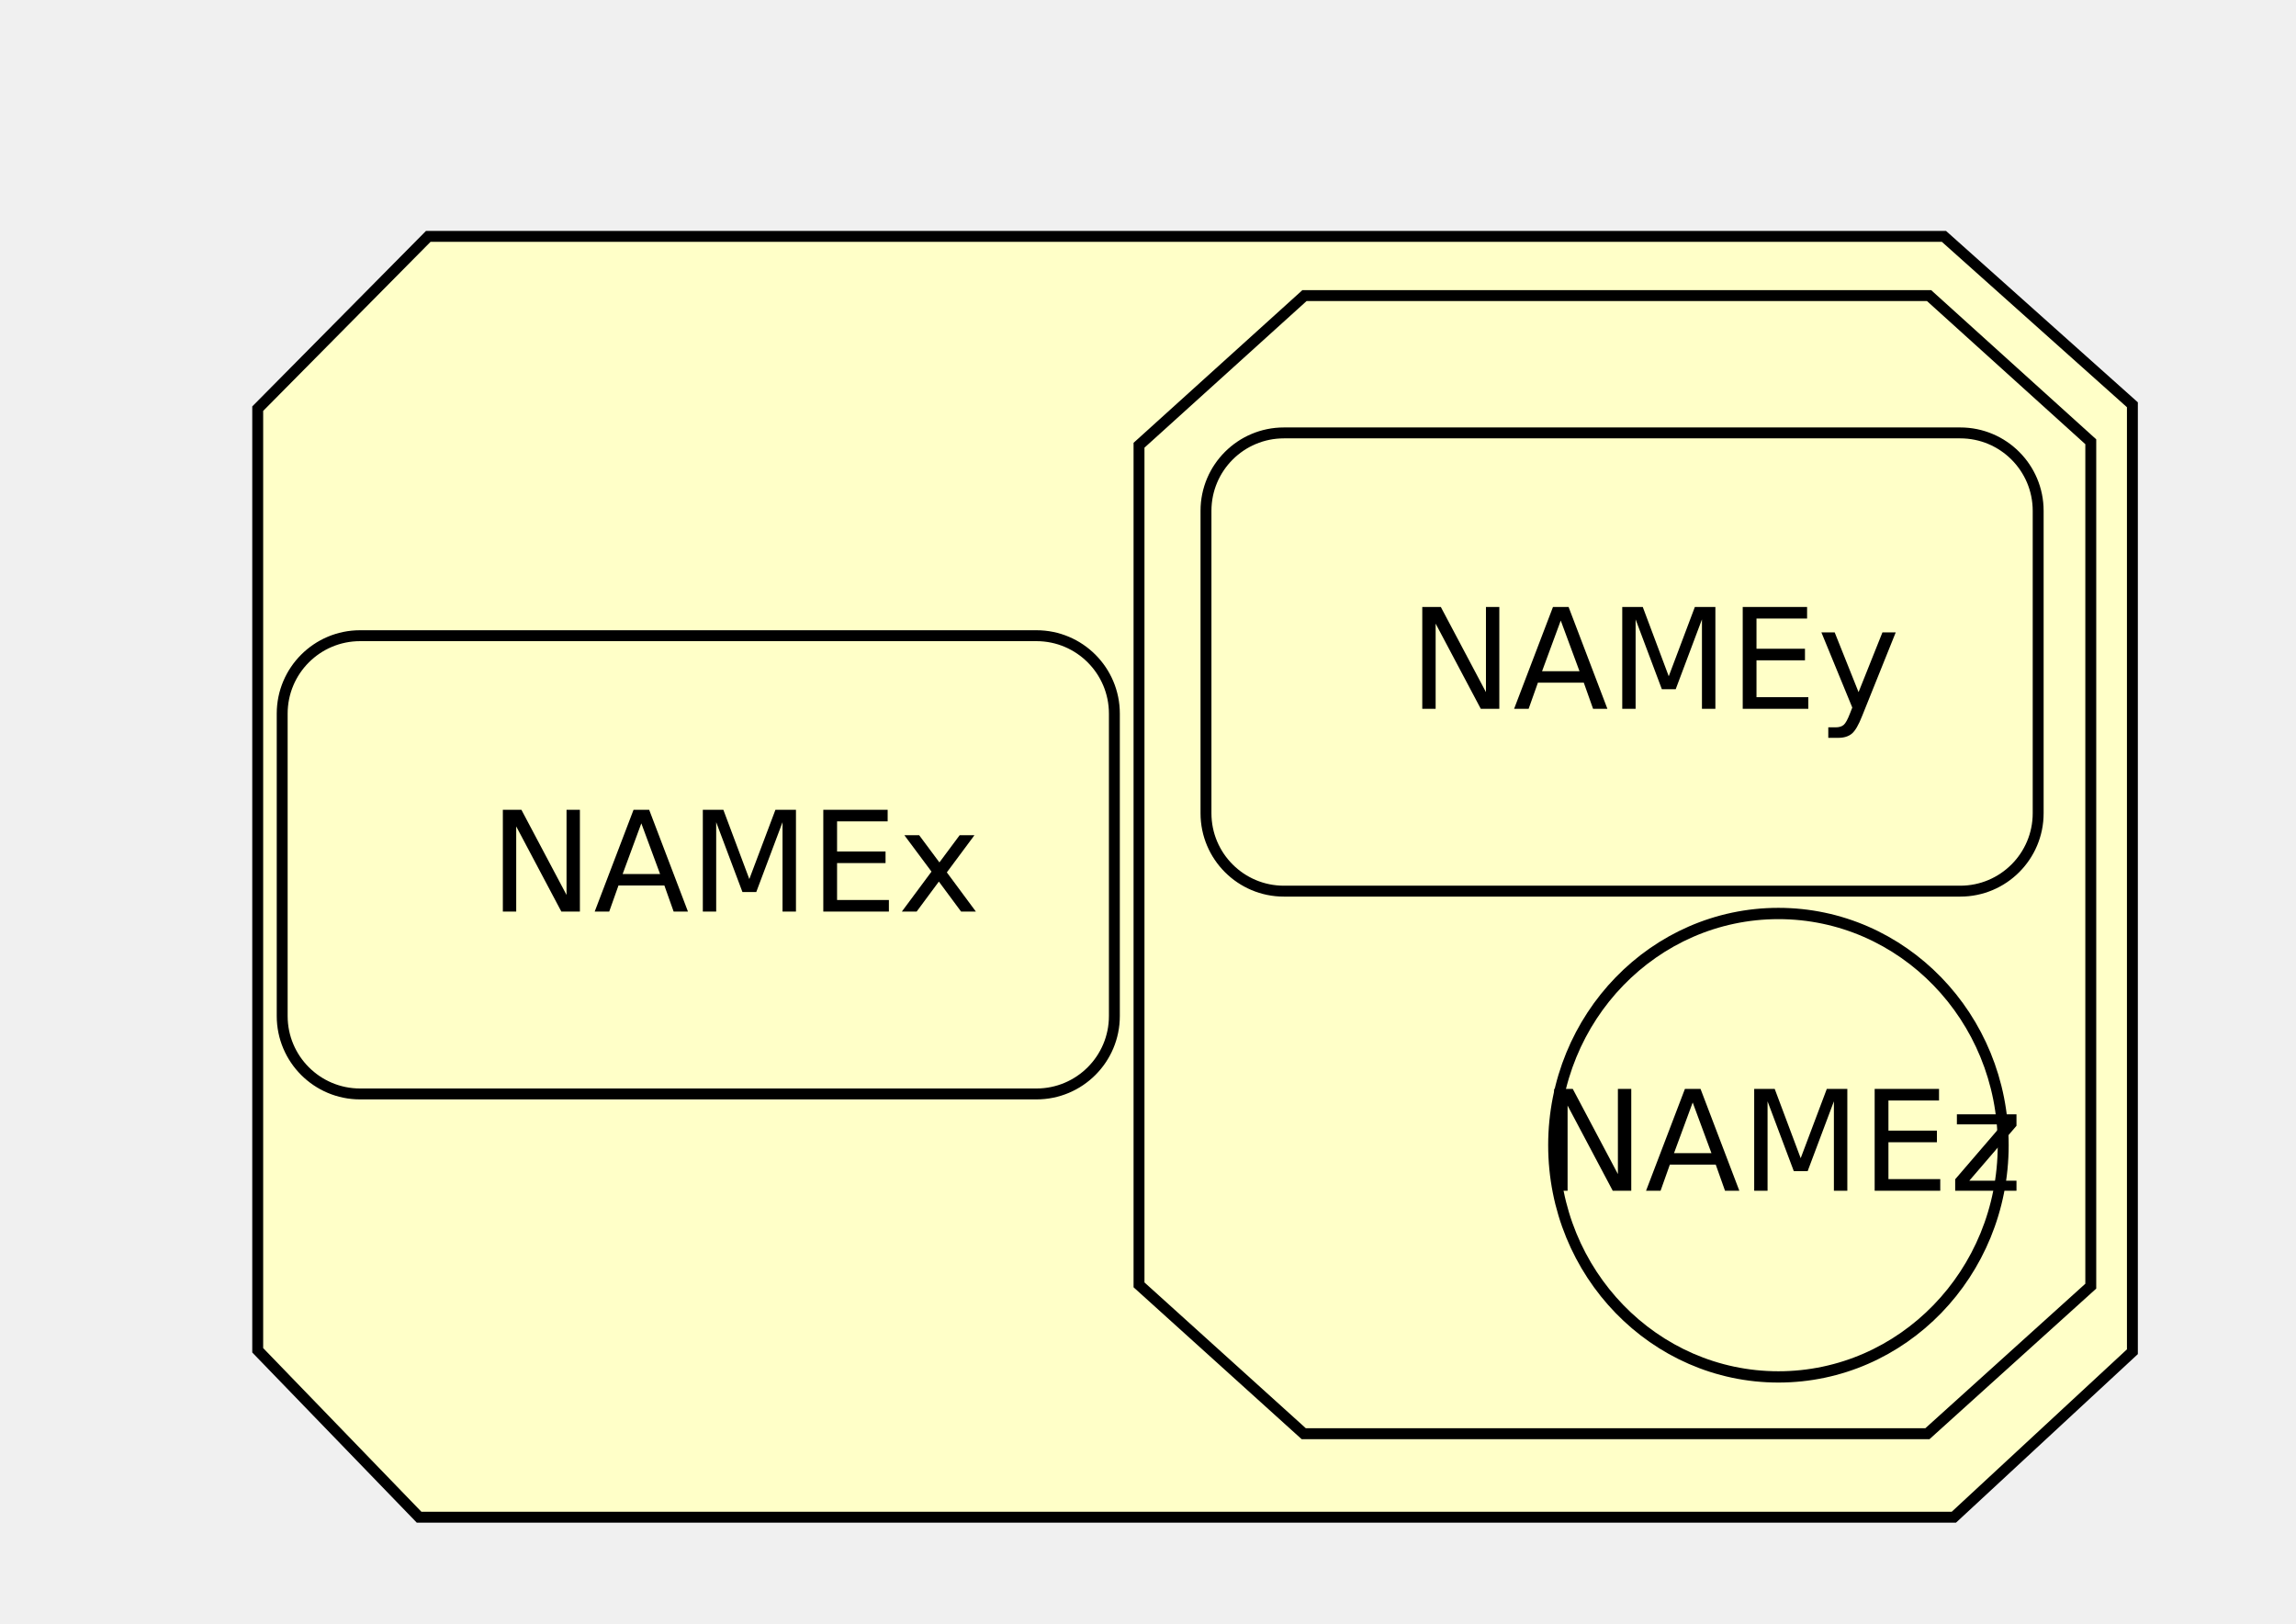
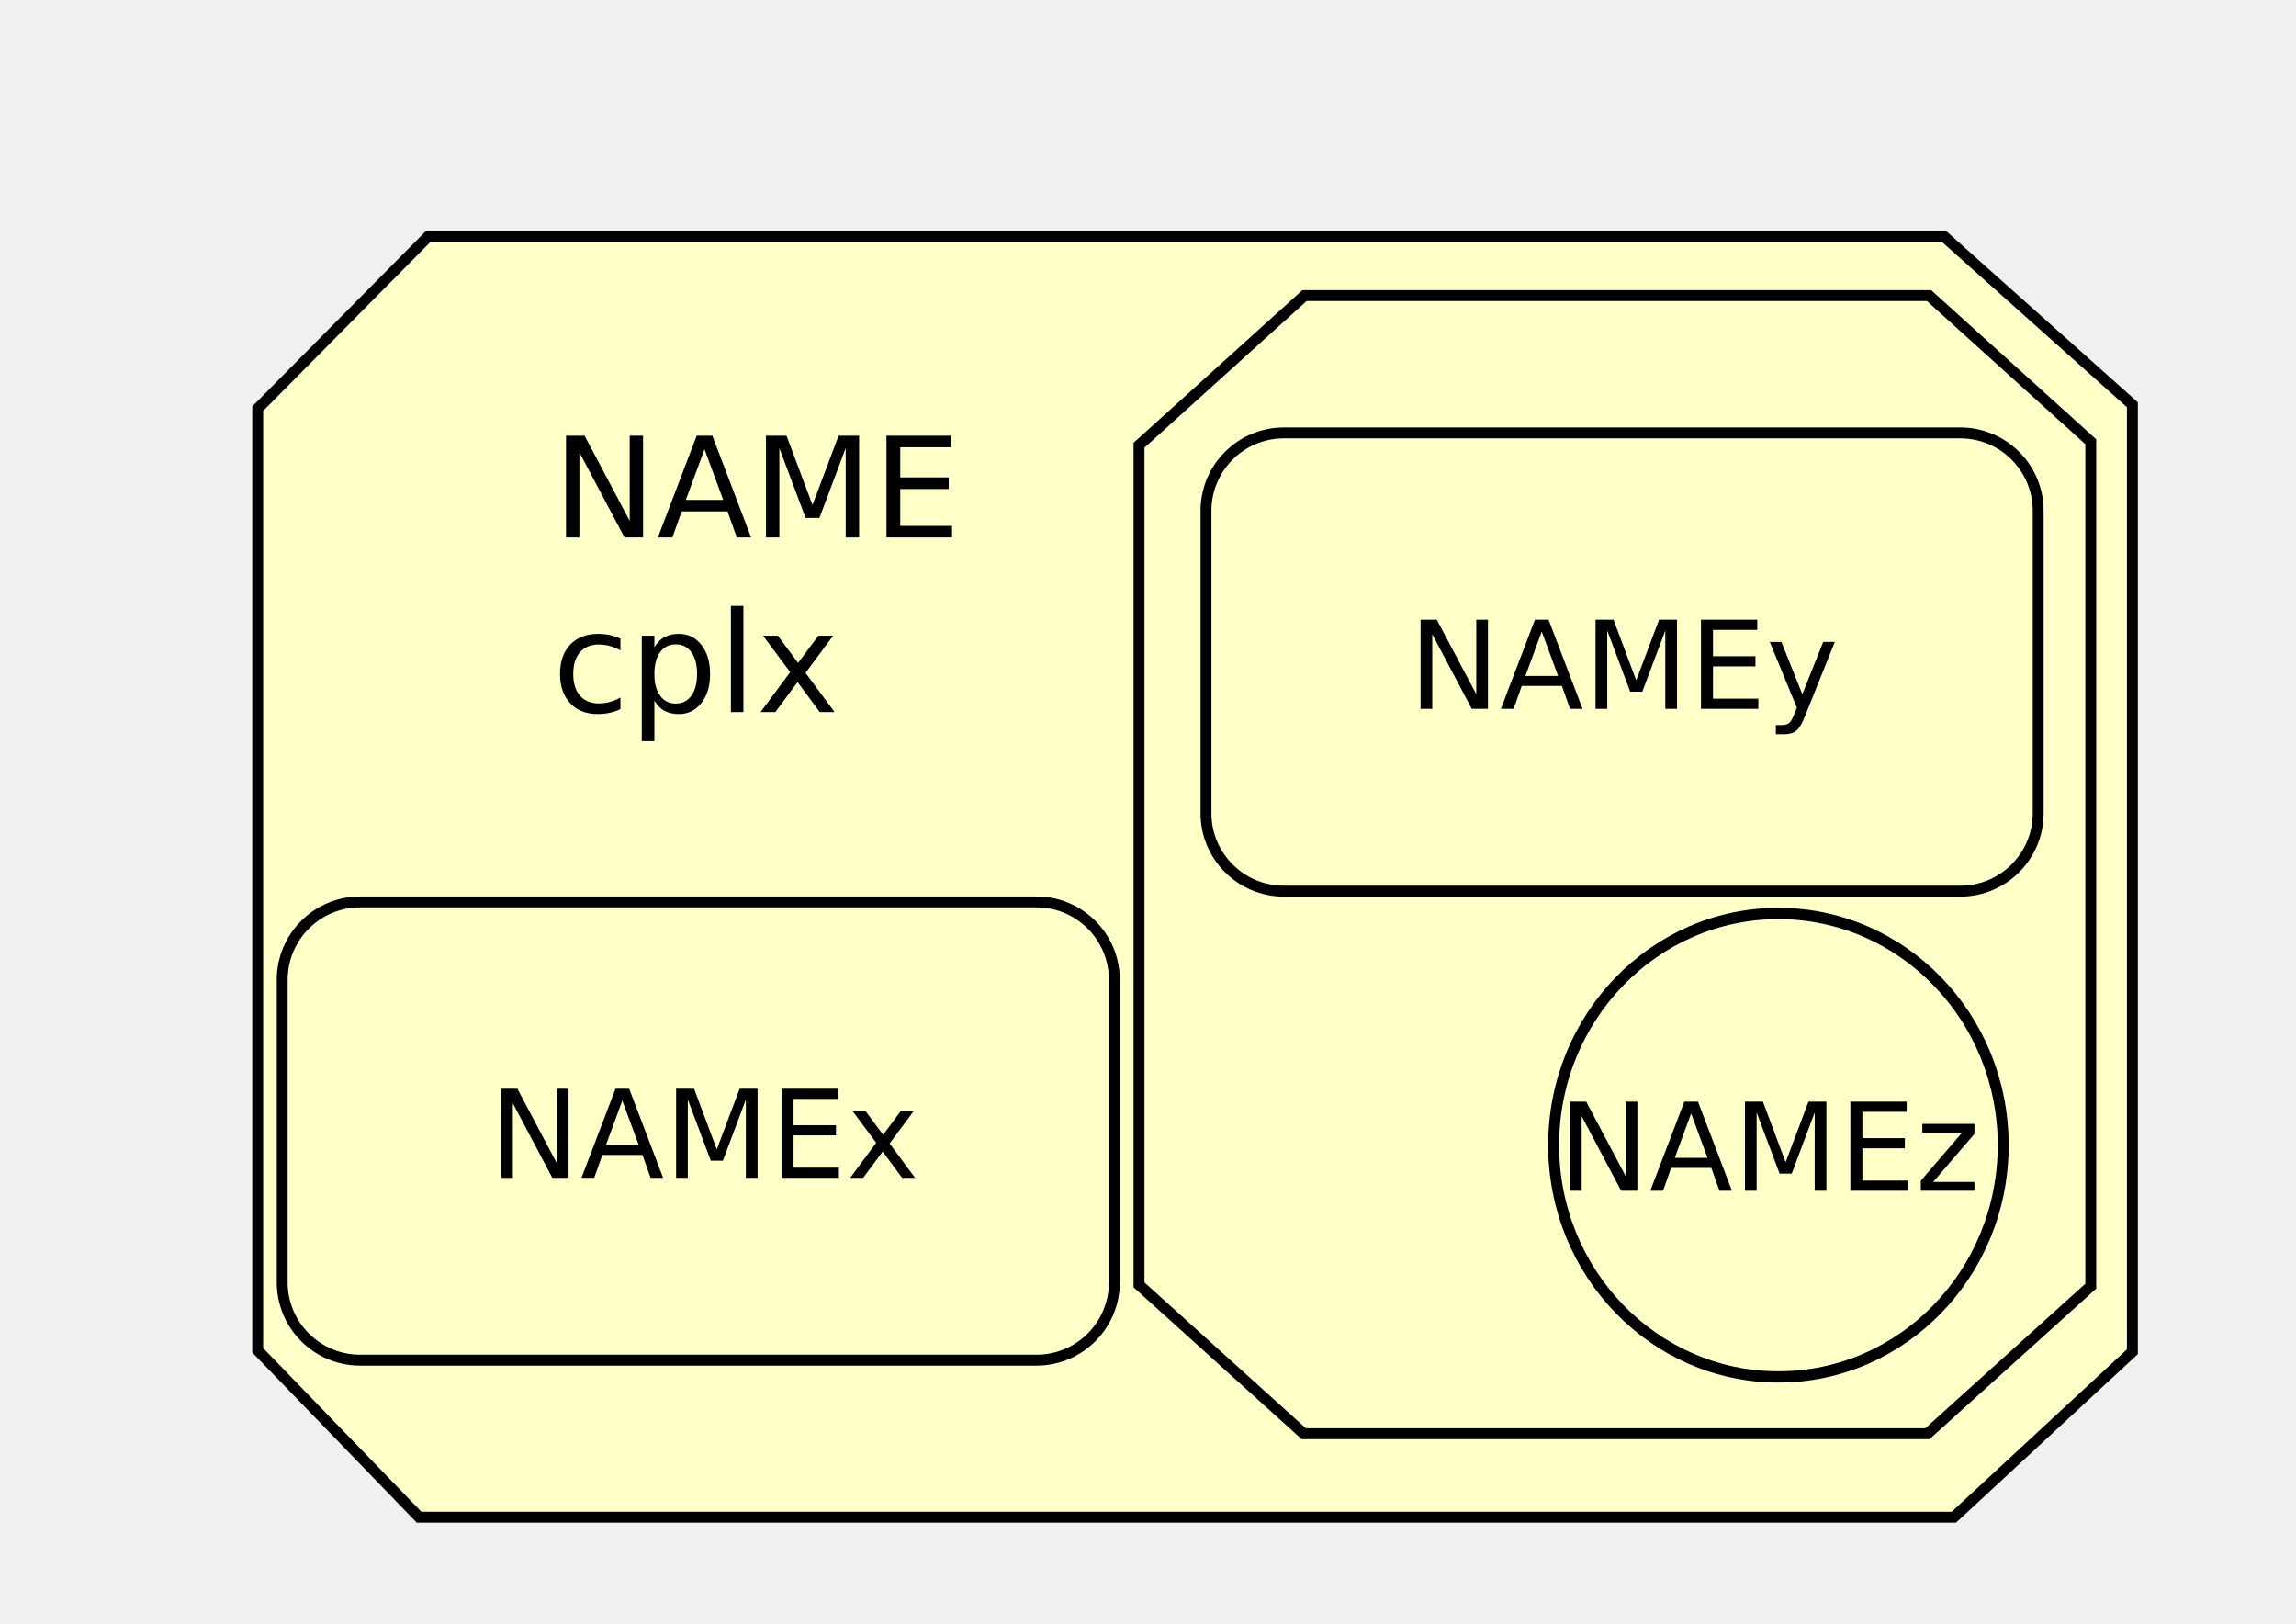
<svg xmlns="http://www.w3.org/2000/svg" width="1052.362" height="744.094" id="svg2" version="1.0">
  <defs id="defs4" />
  <g id="layer1">
    <path style="opacity:1;fill:#ffffff;fill-opacity:1;fill-rule:nonzero;stroke:#000000;stroke-width:5;stroke-miterlimit:4;stroke-dasharray:none;stroke-opacity:1" id="path2829" d="M 343.452 461.423 A 68.69 34.345 0 1 1  206.071,461.423 A 68.69 34.345 0 1 1  343.452 461.423 z" transform="translate(542.4722,-264.495)" />
    <text xml:space="preserve" style="font-size:11.619px;font-style:normal;font-weight:normal;fill:#000000;fill-opacity:1;stroke:none;stroke-width:1px;stroke-linecap:butt;stroke-linejoin:miter;stroke-opacity:1;font-family:Bitstream Vera Sans" x="796.979" y="200.29" id="text2882" transform="scale(0.9682781,1.032761)">
      <tspan id="tspan2884" x="796.979" y="200.29" style="font-size:30.985px;font-weight:bold">varW</tspan>
    </text>
    <path id="path4566" d="M 196.284,108.334 L 118.122,187.28 L 118.122,618.795 L 192.09,695.291 L 895.539,695.291 L 977.374,619.46 L 977.374,185.491 L 890.984,108.313 L 196.284,108.334 z " style="fill:#ffffc8;fill-opacity:1;fill-rule:nonzero;stroke:#000000;stroke-width:5;stroke-miterlimit:4;stroke-dasharray:none;stroke-opacity:1" />
    <path style="fill:#ffffc8;fill-opacity:1;fill-rule:nonzero;stroke:#000000;stroke-width:5;stroke-miterlimit:4;stroke-dasharray:none;stroke-opacity:1" d="M 597.899,135.467 L 522.063,204.042 L 522.063,588.815 L 597.565,657.025 L 883.421,657.025 L 958.301,589.408 L 958.301,202.446 L 884.185,135.467 L 597.899,135.467 z " id="rect2243" />
    <rect style="opacity:1;fill:#ffffc8;fill-opacity:1;fill-rule:nonzero;stroke:#000000;stroke-width:5;stroke-miterlimit:4;stroke-dasharray:none;stroke-opacity:1" id="rect2872" width="381.429" height="210" x="552.758" y="198.388" ry="35.714" rx="35.714" />
    <text xml:space="preserve" style="font-size:12px;font-style:normal;font-weight:normal;fill:#000000;fill-opacity:1;stroke:none;font-family:Bitstream Vera Sans" x="645.615" y="324.816" id="text2890">
-       <tspan id="tspan2892" x="645.615" y="324.816" style="font-size:64px">NAMEy</tspan>
+       <tspan id="tspan2892" x="645.615" y="324.816" style="font-size:56px">NAMEy</tspan>
    </text>
    <g id="g5955" transform="translate(6,8)" style="fill:#ffffc8;fill-opacity:1">
      <path transform="matrix(2.671046,0,0,2.752964,-450.0752,120.9594)" d="m 510,143.791 c 0,21.302 -17.269,38.571 -38.571,38.571 -21.302,0 -38.571,-17.269 -38.571,-38.571 0,-21.302 17.269,-38.571 38.571,-38.571 21.302,0 38.571,17.269 38.571,38.571 z" id="path2836" style="fill:#ffffc8;fill-opacity:1;fill-rule:nonzero;stroke:#000000;stroke-width:1.879;stroke-miterlimit:4;stroke-opacity:1;stroke-dasharray:none" />
-       <text id="text2850" y="537.67" x="700.088" style="font-size:12px;font-style:normal;font-weight:normal;fill:#ffffc8;fill-opacity:1;stroke:none;font-family:Bitstream Vera Sans" xml:space="preserve">
-         <tspan style="font-size:64px;fill:#000000;fill-opacity:1" y="537.67" x="700.088" id="tspan2852">NAMEz</tspan>
+       <text id="text2850" y="537.67" x="708.088" style="font-size:12px;font-style:normal;font-weight:normal;fill:#ffffc8;fill-opacity:1;stroke:none;font-family:Bitstream Vera Sans" xml:space="preserve">
+         <tspan style="font-size:56px;fill:#000000;fill-opacity:1" y="537.67" x="708.088" id="tspan2852">NAMEz</tspan>
      </text>
    </g>
-     <rect style="fill:#ffffc8;fill-opacity:1;fill-rule:nonzero;stroke:#000000;stroke-width:5;stroke-miterlimit:4;stroke-opacity:1;stroke-dasharray:none" id="rect4546" width="381.429" height="210" x="129.342" y="291.322" ry="35.714" rx="35.714" />
-     <text xml:space="preserve" style="font-size:12px;font-style:normal;font-weight:normal;fill:#000000;fill-opacity:1;stroke:none;font-family:Bitstream Vera Sans" x="224.199" y="417.75" id="text4560">
-       <tspan id="tspan4562" x="224.199" y="417.75" style="font-size:64px">NAMEx</tspan>
+     <rect style="fill:#ffffc8;fill-opacity:1;fill-rule:nonzero;stroke:#000000;stroke-width:5;stroke-miterlimit:4;stroke-opacity:1;stroke-dasharray:none" id="rect4546" width="381.429" height="210" x="129.342" y="413.322" ry="35.714" rx="35.714" />
+     <text xml:space="preserve" style="font-size:12px;font-style:normal;font-weight:normal;fill:#000000;fill-opacity:1;stroke:none;font-family:Bitstream Vera Sans" x="224.199" y="539.75" id="text4560">
+       <tspan id="tspan4562" x="224.199" y="539.75" style="font-size:56px">NAMEx</tspan>
+     </text>
+     <text xml:space="preserve" style="font-size:12px;font-style:normal;font-weight:normal;fill:#000000;fill-opacity:1;stroke:none;font-family:Bitstream Vera Sans" x="253.153" y="246.32" id="text4560-5">
+       <tspan id="tspan4562-3" x="253.153" y="246.32" style="font-size:64px">NAME</tspan>
+       <tspan x="253.153" y="326.32" style="font-size:64px" id="tspan3022">cplx</tspan>
    </text>
  </g>
</svg>
